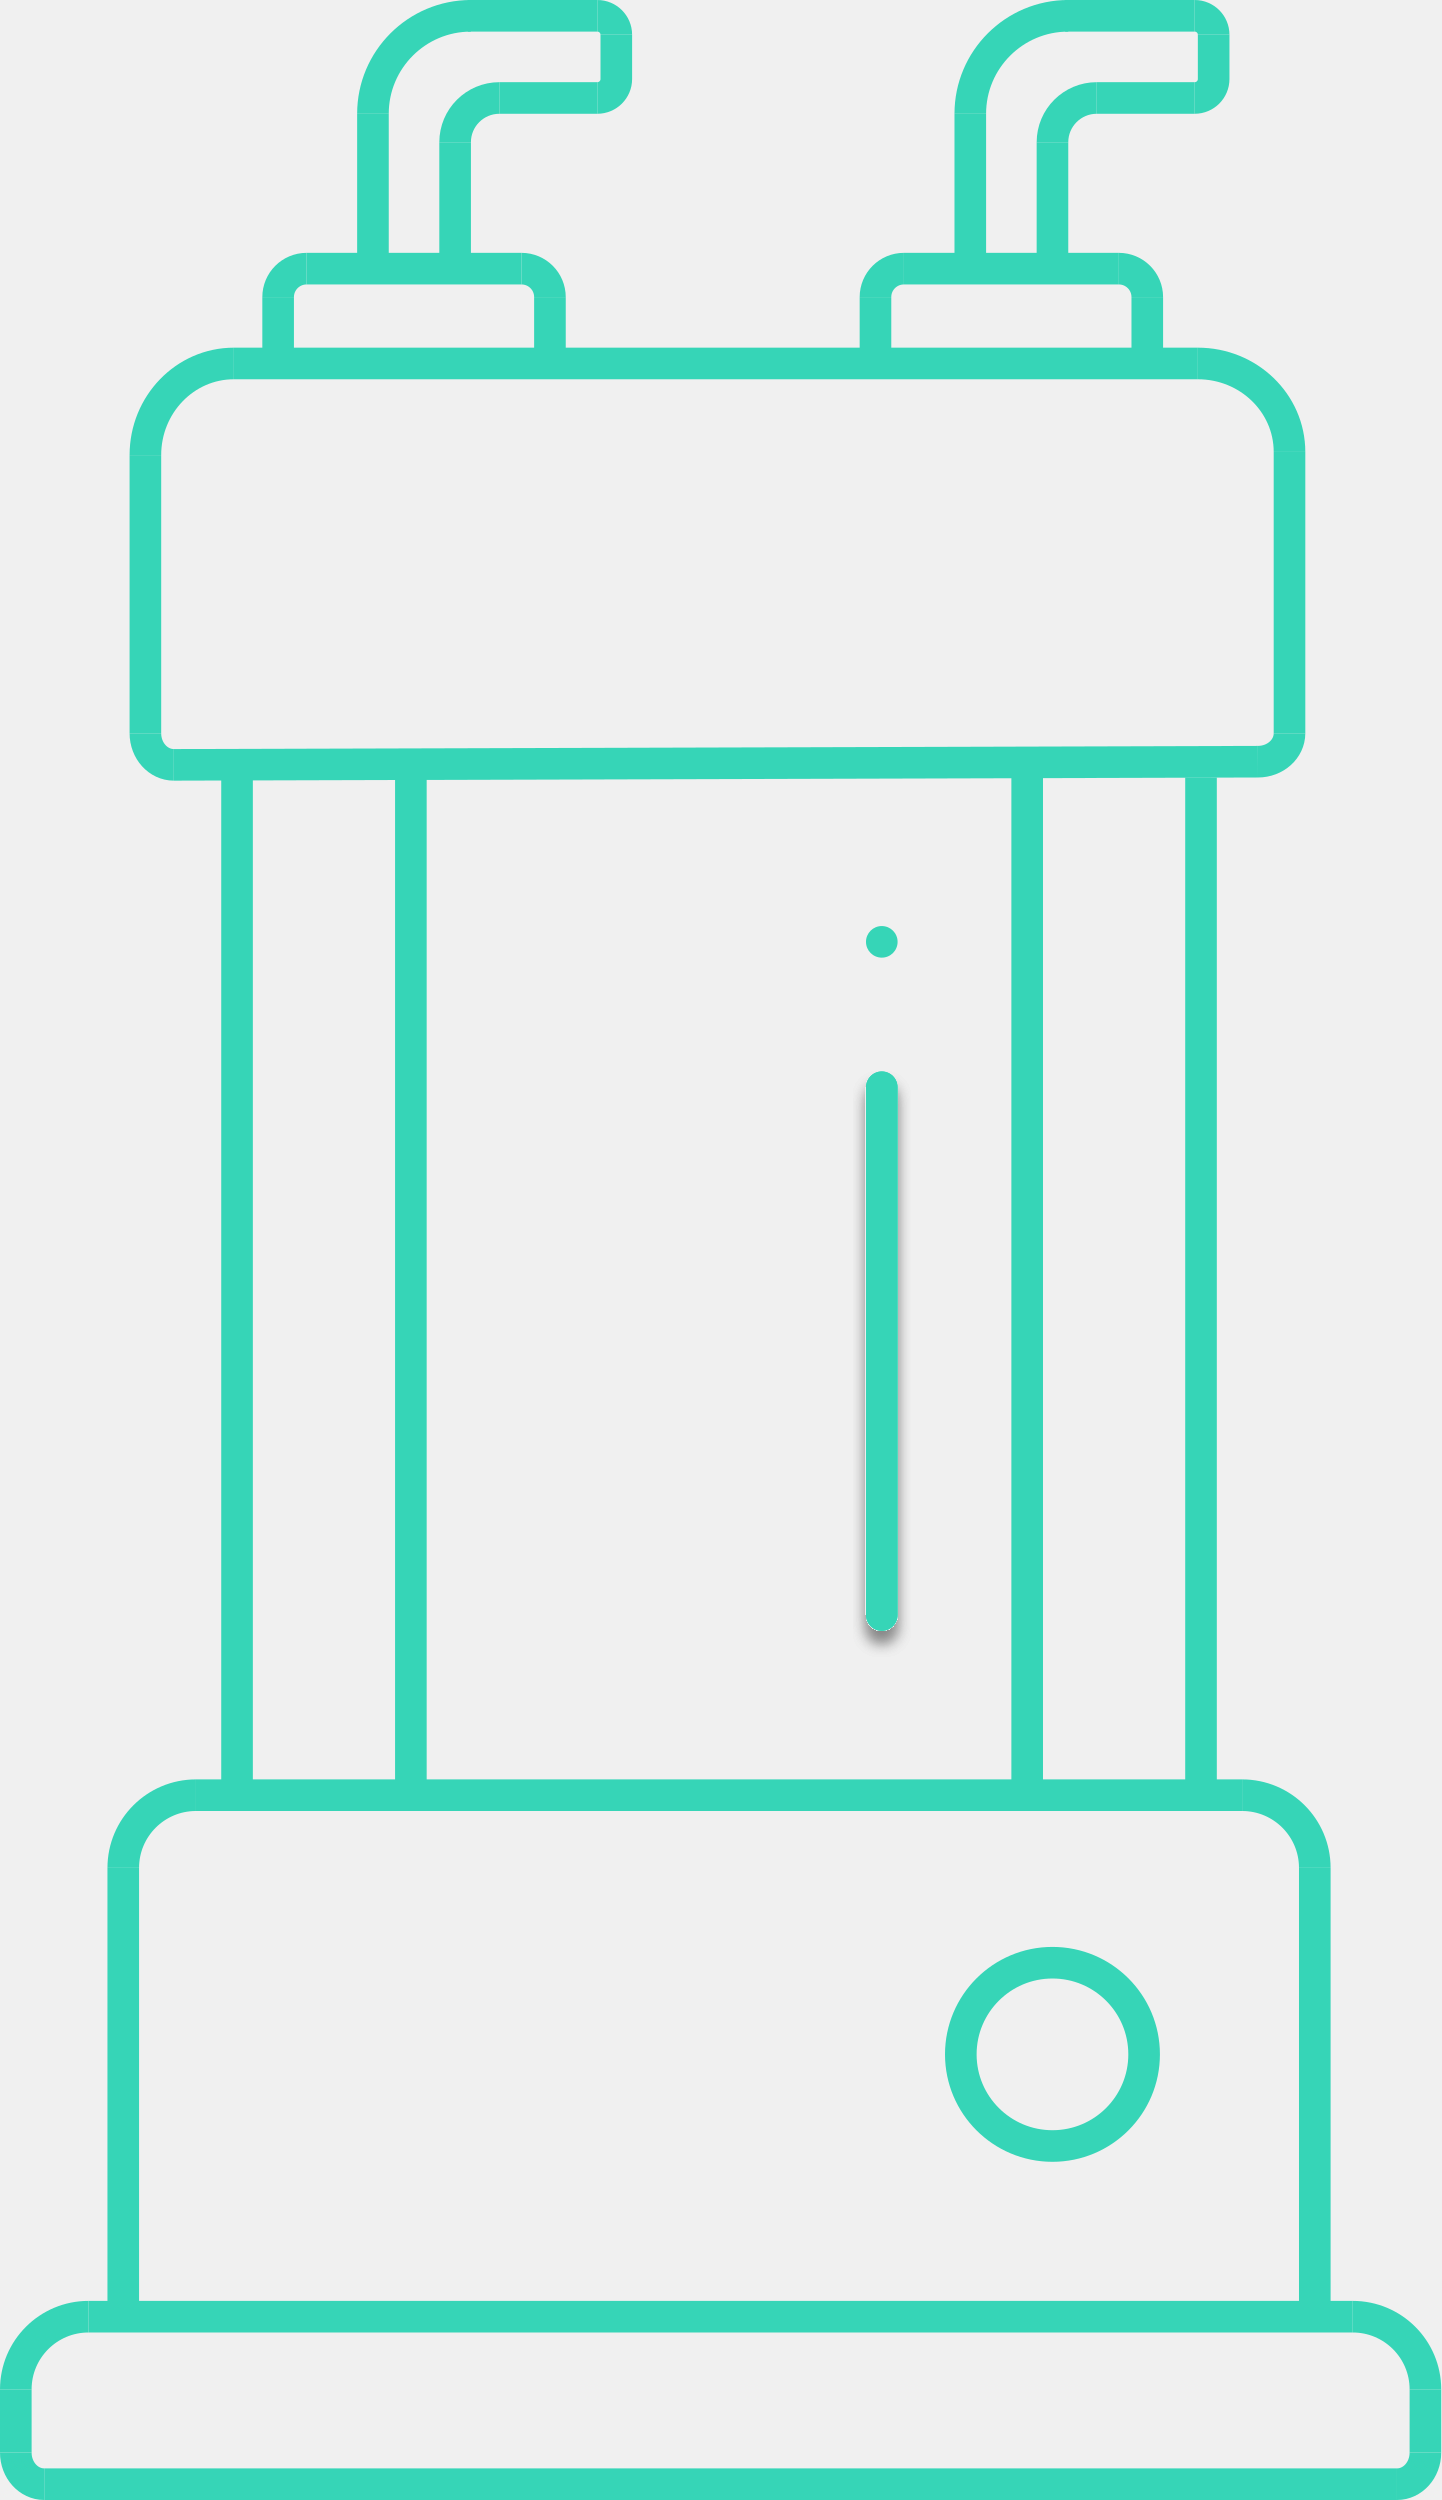
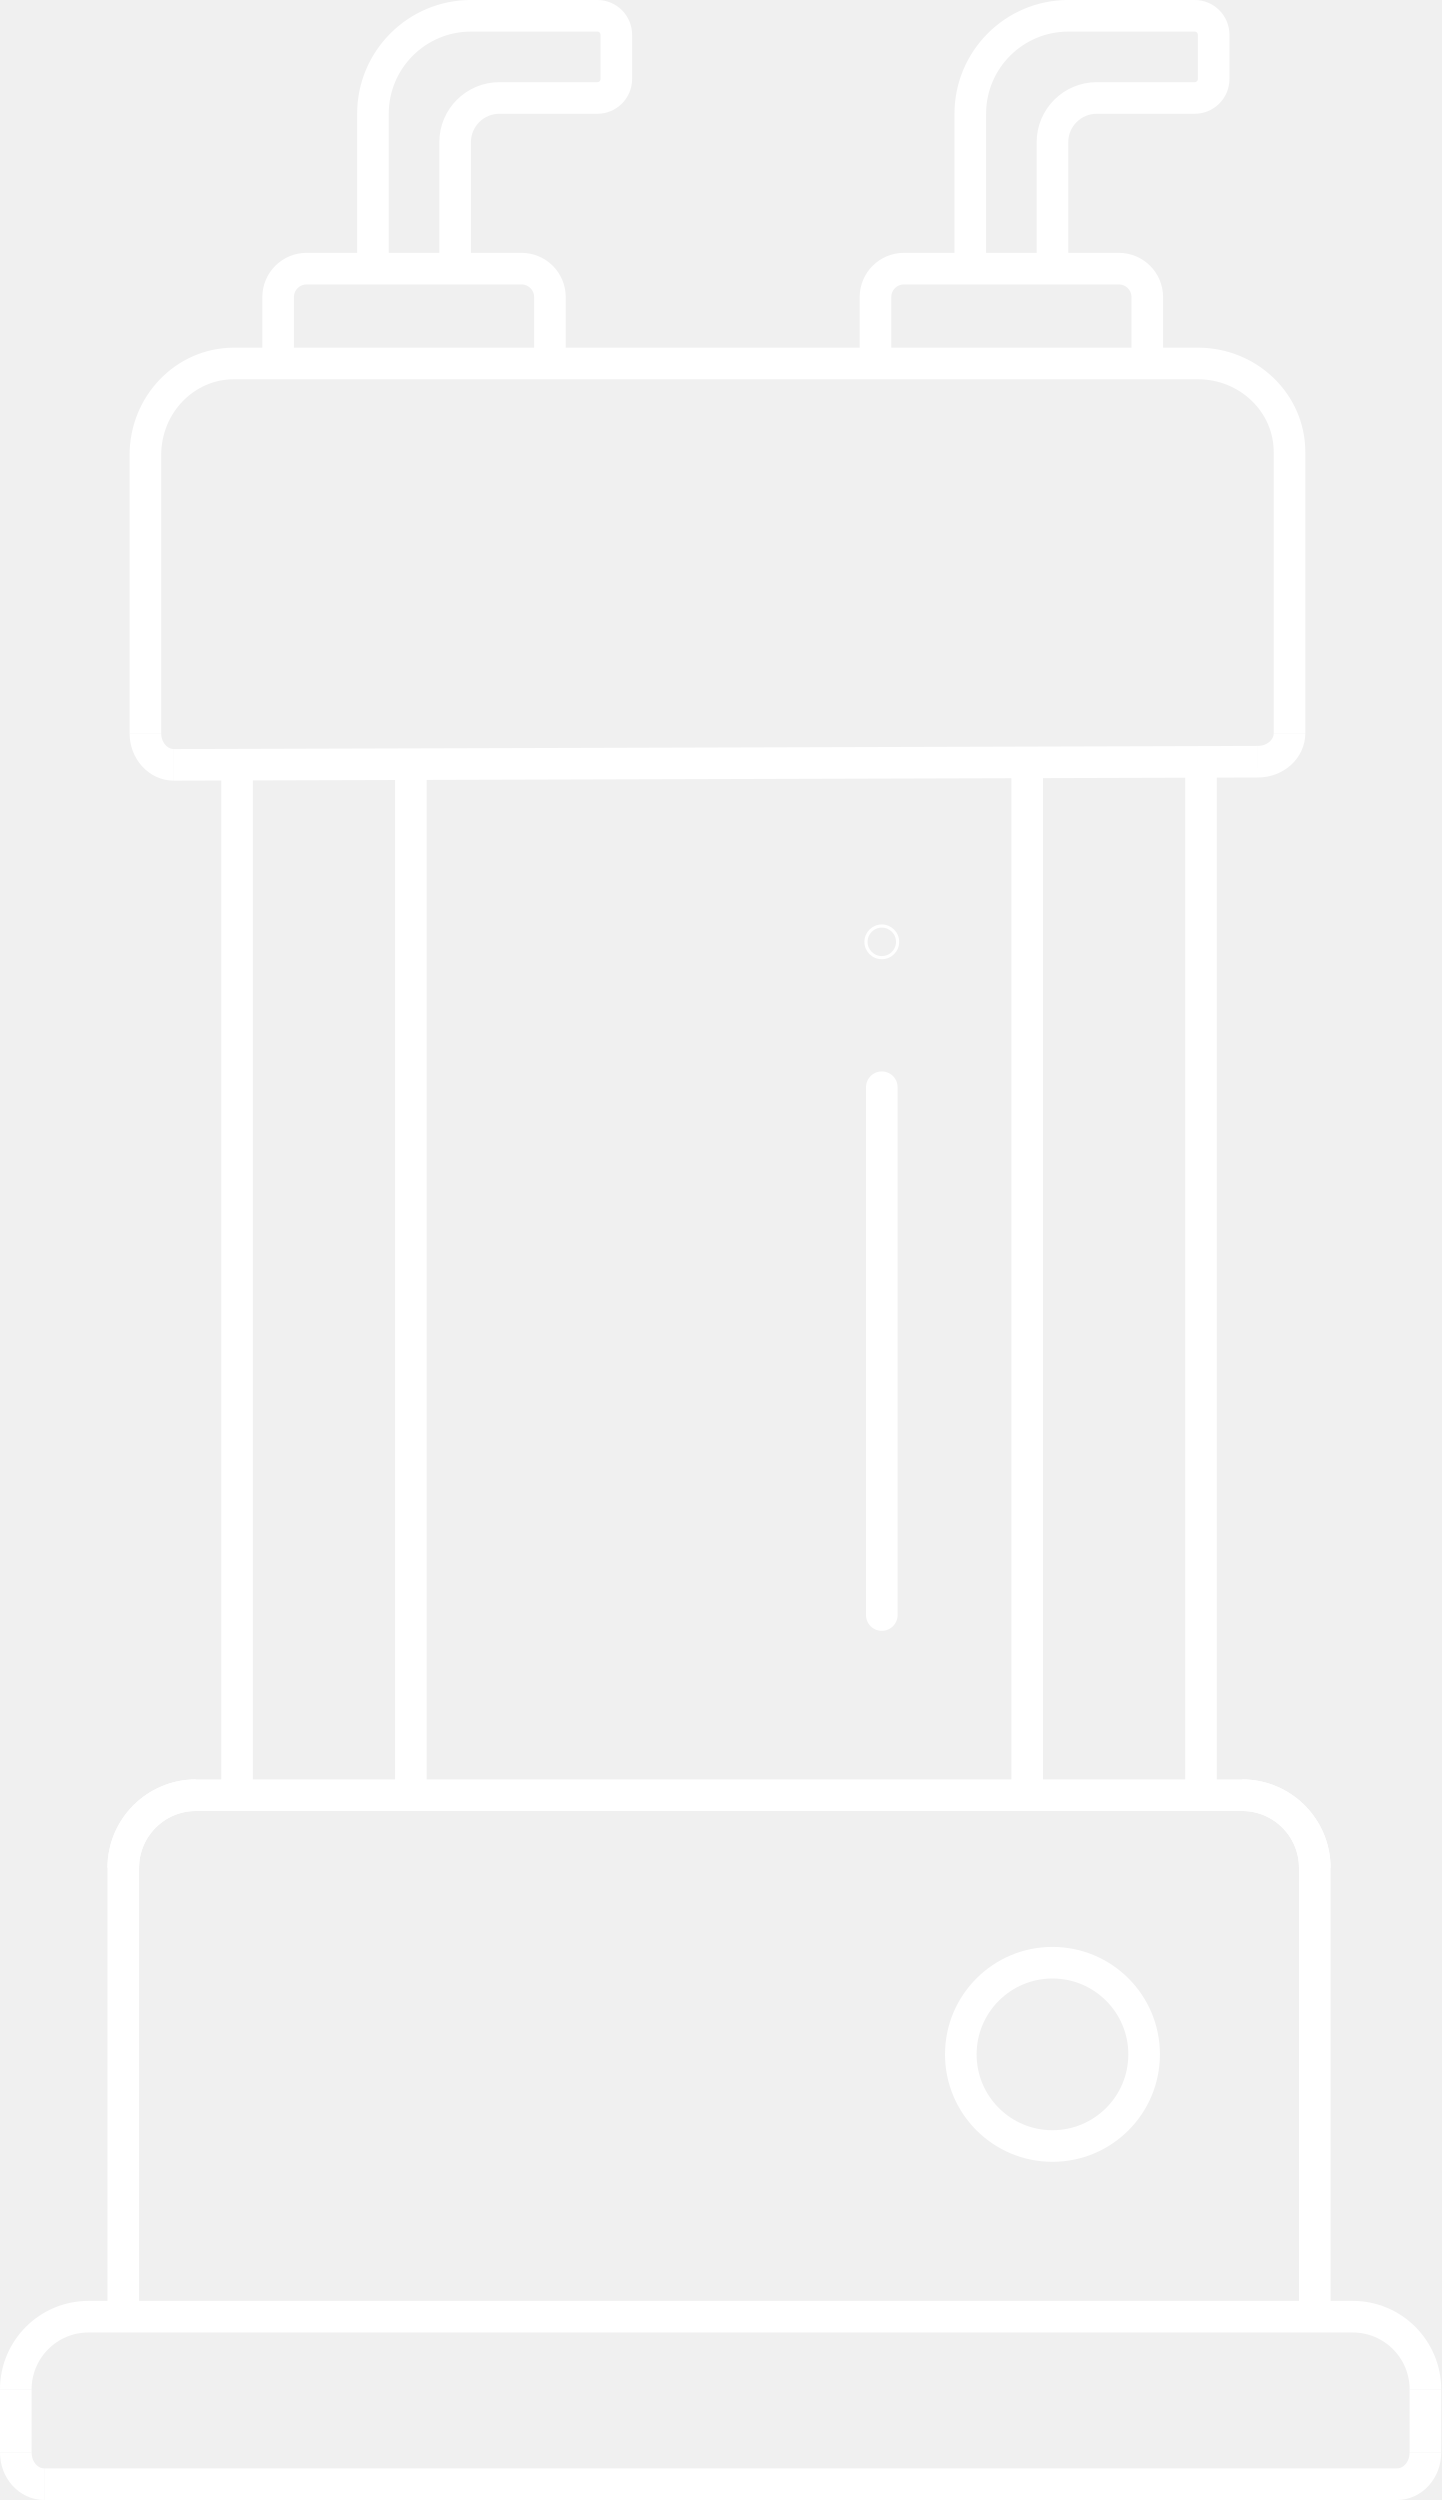
- <svg xmlns="http://www.w3.org/2000/svg" width="456" height="791" viewBox="0 0 456 791" fill="none">
-   <circle cx="279" cy="298" r="5" fill="#36d5b7" />
-   <path d="M14 786C9.029 786 5 781.523 5 776" stroke="#36d5b7" stroke-width="10" />
-   <path d="M442 786C446.971 786 451 781.523 451 776" stroke="#36d5b7" stroke-width="10" />
-   <g filter="url(#filter0_d_11_155)">
-     <line x1="279" y1="511" x2="279" y2="344" stroke="#36d5b7" stroke-width="10" stroke-linecap="round" />
-   </g>
-   <g filter="url(#filter1_d_11_155)">
-     <line x1="279" y1="511" x2="279" y2="344" stroke="#36d5b7" stroke-width="10" stroke-linecap="round" />
-   </g>
-   <circle cx="333" cy="650" r="29" stroke="#36d5b7" stroke-width="10" />
-   <line x1="379" y1="115" x2="74" y2="115" stroke="#36d5b7" stroke-width="10" />
-   <line x1="165" y1="85" x2="97" y2="85" stroke="#36d5b7" stroke-width="10" />
-   <line x1="189" y1="31" x2="158" y2="31" stroke="#36d5b7" stroke-width="10" />
-   <line x1="189" y1="5" x2="148" y2="5" stroke="#36d5b7" stroke-width="10" />
-   <line x1="398.015" y1="241" x2="55.015" y2="242" stroke="#36d5b7" stroke-width="10" />
-   <line x1="46" y1="232" x2="46" y2="144" stroke="#36d5b7" stroke-width="10" />
-   <line x1="88" y1="115" x2="88" y2="94" stroke="#36d5b7" stroke-width="10" />
-   <line x1="174" y1="115" x2="174" y2="94" stroke="#36d5b7" stroke-width="10" />
-   <line x1="144" y1="85" x2="144" y2="45" stroke="#36d5b7" stroke-width="10" />
-   <line x1="118" y1="85" x2="118" y2="36" stroke="#36d5b7" stroke-width="10" />
-   <line x1="195" y1="25" x2="195" y2="11" stroke="#36d5b7" stroke-width="10" />
-   <line x1="75" y1="566" x2="75" y2="246" stroke="#36d5b7" stroke-width="10" />
-   <line x1="39" y1="733" x2="39" y2="591" stroke="#36d5b7" stroke-width="10" />
-   <line x1="5" y1="776" x2="5" y2="756" stroke="#36d5b7" stroke-width="10" />
-   <line x1="451" y1="776" x2="451" y2="756" stroke="#36d5b7" stroke-width="10" />
-   <line x1="416" y1="733" x2="416" y2="591" stroke="#36d5b7" stroke-width="10" />
-   <line x1="130" y1="566" x2="130" y2="246" stroke="#36d5b7" stroke-width="10" />
-   <line x1="325" y1="566" x2="325" y2="246" stroke="#36d5b7" stroke-width="10" />
-   <line x1="380" y1="566" x2="380" y2="246" stroke="#36d5b7" stroke-width="10" />
-   <line x1="408" y1="232" x2="408" y2="143" stroke="#36d5b7" stroke-width="10" />
-   <path d="M46 144C46 127.984 58.536 115 74 115" stroke="#36d5b7" stroke-width="10" />
-   <path d="M88 94C88 89.029 92.029 85 97 85" stroke="#36d5b7" stroke-width="10" />
-   <path d="M144 45C144 37.268 150.268 31 158 31" stroke="#36d5b7" stroke-width="10" />
-   <path d="M118 36C118 18.879 131.879 5 149 5" stroke="#36d5b7" stroke-width="10" />
-   <path d="M195 25C195 28.314 192.314 31 189 31" stroke="#36d5b7" stroke-width="10" />
-   <path d="M195 11C195 7.686 192.314 5 189 5" stroke="#36d5b7" stroke-width="10" />
-   <path d="M174 94C174 89.029 169.971 85 165 85" stroke="#36d5b7" stroke-width="10" />
-   <line x1="354" y1="85" x2="286" y2="85" stroke="#36d5b7" stroke-width="10" />
-   <line x1="378" y1="31" x2="347" y2="31" stroke="#36d5b7" stroke-width="10" />
-   <line x1="378" y1="5" x2="337" y2="5" stroke="#36d5b7" stroke-width="10" />
-   <line x1="277" y1="115" x2="277" y2="94" stroke="#36d5b7" stroke-width="10" />
-   <line x1="363" y1="115" x2="363" y2="94" stroke="#36d5b7" stroke-width="10" />
-   <line x1="333" y1="85" x2="333" y2="45" stroke="#36d5b7" stroke-width="10" />
-   <line x1="307" y1="85" x2="307" y2="36" stroke="#36d5b7" stroke-width="10" />
-   <line x1="384" y1="25" x2="384" y2="11" stroke="#36d5b7" stroke-width="10" />
-   <path d="M277 94C277 89.029 281.029 85 286 85" stroke="#36d5b7" stroke-width="10" />
-   <path d="M333 45C333 37.268 339.268 31 347 31" stroke="#36d5b7" stroke-width="10" />
-   <path d="M307 36C307 18.879 320.879 5 338 5" stroke="#36d5b7" stroke-width="10" />
-   <path d="M384 25C384 28.314 381.314 31 378 31" stroke="#36d5b7" stroke-width="10" />
-   <path d="M384 11C384 7.686 381.314 5 378 5" stroke="#36d5b7" stroke-width="10" />
-   <path d="M363 94C363 89.029 358.971 85 354 85" stroke="#36d5b7" stroke-width="10" />
-   <path d="M379 115C395.016 115 408 127.536 408 143" stroke="#36d5b7" stroke-width="10" />
-   <line x1="393" y1="568" x2="62" y2="568" stroke="#36d5b7" stroke-width="10" />
-   <path d="M39 591C39 578.297 49.297 568 62 568" stroke="#36d5b7" stroke-width="10" />
-   <path d="M416 591C416 578.297 405.703 568 393 568" stroke="#36d5b7" stroke-width="10" />
-   <line x1="428" y1="733" x2="28" y2="733" stroke="#36d5b7" stroke-width="10" />
-   <line x1="442" y1="786" x2="14" y2="786" stroke="#36d5b7" stroke-width="10" />
-   <path d="M5 756C5 743.297 15.297 733 28 733" stroke="#36d5b7" stroke-width="10" />
-   <path d="M451 756C451 743.297 440.703 733 428 733" stroke="#36d5b7" stroke-width="10" />
-   <path d="M55 242C50.029 242 46 237.523 46 232" stroke="#36d5b7" stroke-width="10" />
-   <path d="M408 232C408 236.971 403.523 241 398 241" stroke="#36d5b7" stroke-width="10" />
-   <defs>
-     <filter id="filter0_d_11_155" x="270" y="339" width="18" height="185" filterUnits="userSpaceOnUse" color-interpolation-filters="sRGB">
-       <feFlood flood-opacity="0" result="BackgroundImageFix" />
-       <feColorMatrix in="SourceAlpha" type="matrix" values="0 0 0 0 0 0 0 0 0 0 0 0 0 0 0 0 0 0 127 0" result="hardAlpha" />
-       <feOffset dy="4" />
-       <feGaussianBlur stdDeviation="2" />
-       <feComposite in2="hardAlpha" operator="out" />
-       <feColorMatrix type="matrix" values="0 0 0 0 0 0 0 0 0 0 0 0 0 0 0 0 0 0 0.25 0" />
-       <feBlend mode="normal" in2="BackgroundImageFix" result="effect1_dropShadow_11_155" />
-       <feBlend mode="normal" in="SourceGraphic" in2="effect1_dropShadow_11_155" result="shape" />
-     </filter>
-     <filter id="filter1_d_11_155" x="270" y="339" width="18" height="185" filterUnits="userSpaceOnUse" color-interpolation-filters="sRGB">
-       <feFlood flood-opacity="0" result="BackgroundImageFix" />
-       <feColorMatrix in="SourceAlpha" type="matrix" values="0 0 0 0 0 0 0 0 0 0 0 0 0 0 0 0 0 0 127 0" result="hardAlpha" />
-       <feOffset dy="4" />
-       <feGaussianBlur stdDeviation="2" />
-       <feComposite in2="hardAlpha" operator="out" />
-       <feColorMatrix type="matrix" values="0 0 0 0 0 0 0 0 0 0 0 0 0 0 0 0 0 0 0.25 0" />
-       <feBlend mode="normal" in2="BackgroundImageFix" result="effect1_dropShadow_11_155" />
-       <feBlend mode="normal" in="SourceGraphic" in2="effect1_dropShadow_11_155" result="shape" />
-     </filter>
-   </defs>
+ <svg xmlns="http://www.w3.org/2000/svg" viewBox="0 0 456 791" fill="none" stroke="white">
+   <circle cx="279" cy="298" r="5" />
+   <path d="M14 786c-4.97 0-9-4.477-9-10M442 786c4.971 0 9-4.477 9-10" stroke-width="10" />
+   <path stroke-width="10" stroke-linecap="round" d="M279 511V344" />
+   <circle cx="333" cy="650" r="29" stroke-width="10" />
+   <path stroke-width="10" d="M379 115H74M165 85H97M189 31h-31M189 5h-41M398.015 241l-343 1M46 232v-88M88 115V94M174 115V94M144 85V45M118 85V36M195 25V11M75 566V246M39 733V591M5 776v-20M451 776v-20M416 733V591M130 566V246M325 566V246M380 566V246M408 232v-89M46 144c0-16.016 12.536-29 28-29M88 94a9 9 0 0 1 9-9M144 45c0-7.732 6.268-14 14-14M118 36c0-17.12 13.879-31 31-31M195 25a6 6 0 0 1-6 6M195 11a6 6 0 0 0-6-6M174 94a9 9 0 0 0-9-9M354 85h-68M378 31h-31M378 5h-41M277 115V94M363 115V94M333 85V45M307 85V36M384 25V11M277 94a9 9 0 0 1 9-9M333 45c0-7.732 6.268-14 14-14M307 36c0-17.12 13.879-31 31-31M384 25a6 6 0 0 1-6 6M384 11a6 6 0 0 0-6-6M363 94a9 9 0 0 0-9-9M379 115c16.016 0 29 12.536 29 28M393 568H62M39 591c0-12.703 10.297-23 23-23M416 591c0-12.703-10.297-23-23-23M393 568H62" />
+   <path d="M39 591c0-12.703 10.297-23 23-23M416 591c0-12.703-10.297-23-23-23M428 733H28M442 786H14M5 756c0-12.703 10.297-23 23-23M451 756c0-12.703-10.297-23-23-23M55 242c-4.97 0-9-4.477-9-10M408 232c0 4.971-4.477 9-10 9" stroke-width="10" />
</svg>
